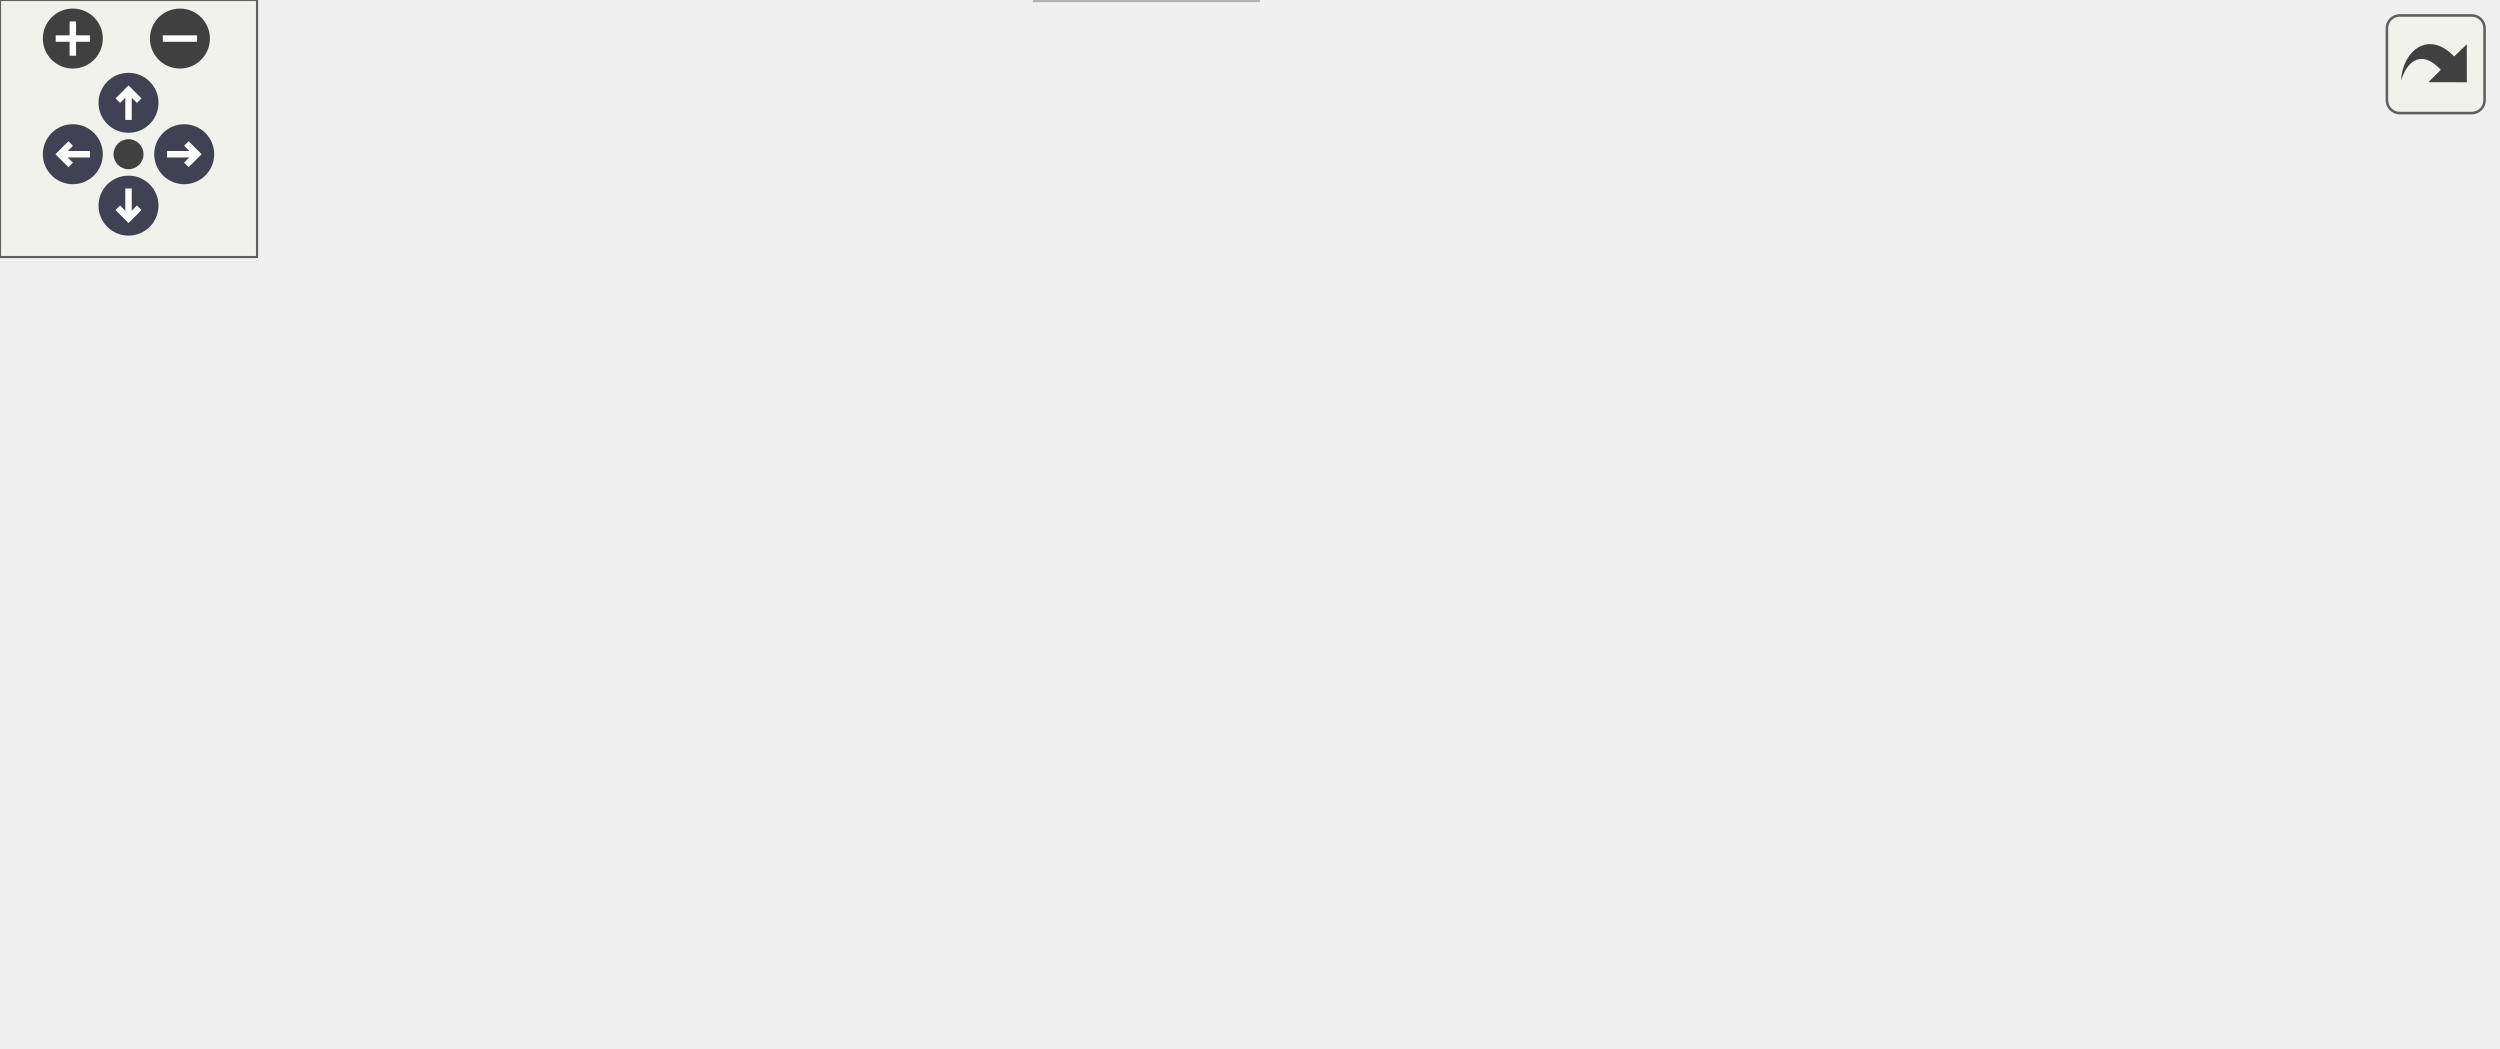
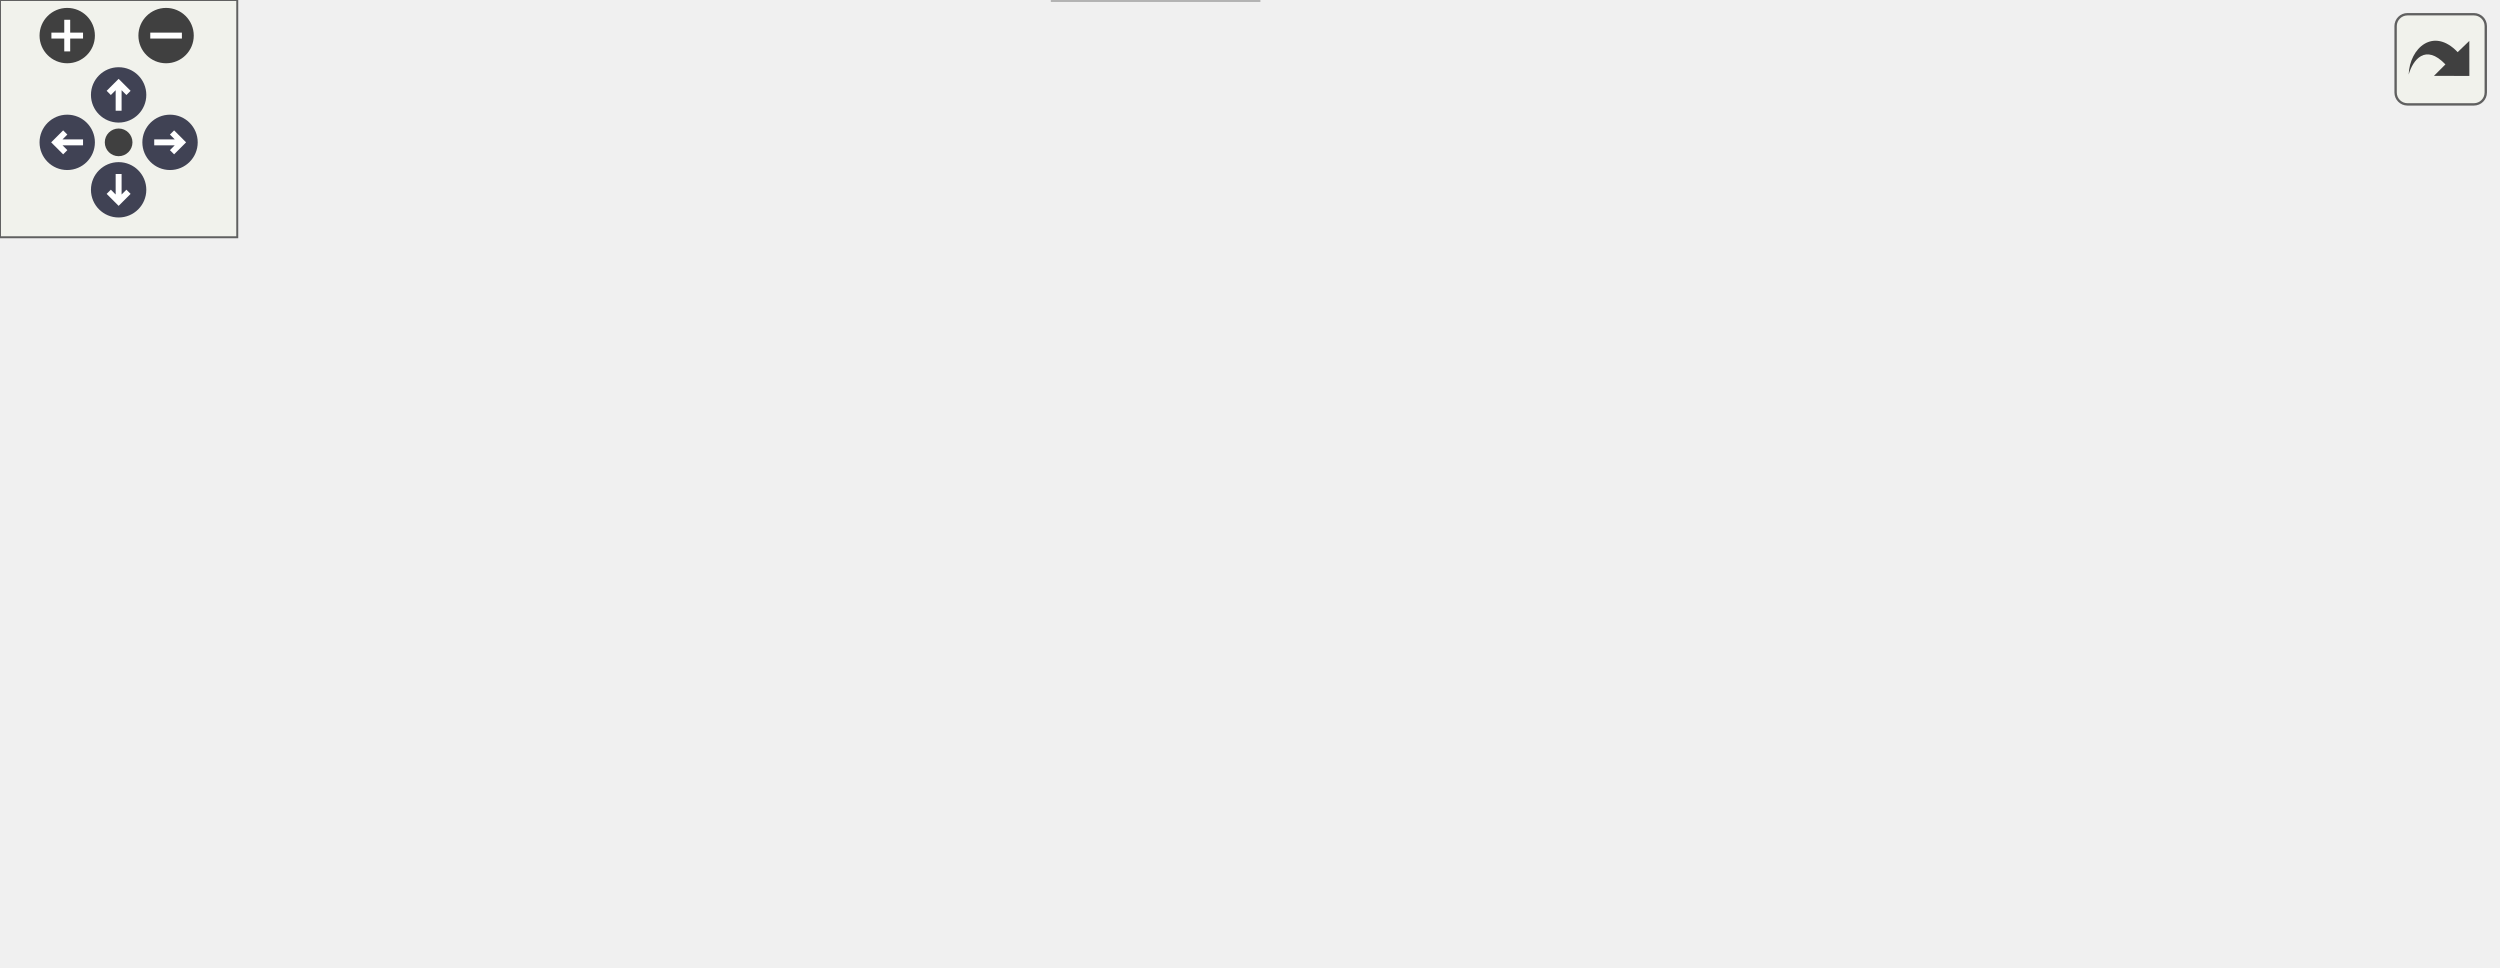
<svg xmlns="http://www.w3.org/2000/svg" xmlns:xlink="http://www.w3.org/1999/xlink" id="main" version="1.1" xml:space="preserve">
  <style type="text/css">
.node, .edge {opacity: 0.7;}
.node.selected, .edge.selected {opacity: 1;}
.edge:hover path { stroke: red; }
.edge:hover polygon { stroke: red; fill: red; }
</style>
  <defs>
    <circle id="rim" cx="0" cy="0" r="7" />
    <circle id="rim2" cx="0" cy="0" r="3.5" />
    <g id="zoomPlus">
      <use xlink:href="#rim" fill="#404040">
        <set attributeName="fill" to="#808080" begin="zoomplus.mouseover" end="zoomplus.mouseout" />
      </use>
      <path d="M-4,0h8M0,-4v8" fill="none" stroke="white" stroke-width="1.5" pointer-events="none" />
    </g>
    <g id="zoomMin">
      <use xlink:href="#rim" fill="#404040">
        <set attributeName="fill" to="#808080" begin="zoomminus.mouseover" end="zoomminus.mouseout" />
      </use>
      <path d="M-4,0h8" fill="none" stroke="white" stroke-width="1.5" pointer-events="none" />
    </g>
    <g id="arrowUp" transform="translate(30 24)">
      <use xlink:href="#rim" />
      <path pointer-events="none" fill="none" stroke="white" stroke-width="1.5" d="M0,-3.0v7 M-2.5,-0.5L0,-3.0L2.5,-0.5" />
    </g>
    <g id="arrowRight" transform="rotate(90) translate(36 -43)">
      <use xlink:href="#rim" />
      <path pointer-events="none" fill="none" stroke="white" stroke-width="1.5" d="M0,-3.0v7 M-2.5,-0.5L0,-3.0L2.5,-0.5" />
    </g>
    <g id="arrowDown" transform="rotate(180) translate(-30 -48)">
      <use xlink:href="#rim" />
      <path pointer-events="none" fill="none" stroke="white" stroke-width="1.5" d="M0,-3.0v7 M-2.5,-0.5L0,-3.0L2.5,-0.5" />
    </g>
    <g id="arrowLeft" transform="rotate(270) translate(-36 17)">
      <use xlink:href="#rim" />
      <path pointer-events="none" fill="none" stroke="white" stroke-width="1.5" d="M0,-3.0v7 M-2.5,-0.5L0,-3.0L2.5,-0.5" />
    </g>
    <g id="resetDef">
      <use xlink:href="#rim2" fill="#404040">
        <set attributeName="fill" to="#808080" begin="reset.mouseover" end="reset.mouseout" />
      </use>
    </g>
  </defs>
  <svg id="graph" class="graph">
    <g id="viewport">
      <g id="Node000001" class="node">
        <g id="a_Node000001">
          <a xlink:title=" ">
-             <polygon fill="#999999" stroke="#666666" points="213.11,-184 154.11,-184 154.11,-165 213.11,-165 213.11,-184" />
-             <text text-anchor="middle" x="183.61" y="-172" font-family="Helvetica,sans-Serif" font-size="10.00">fe/sym.h</text>
+             <polygon fill="#999999" stroke="#666666" points="226.74,-184 167.74,-184 167.74,-165 226.74,-165 226.74,-184" />
+             <text text-anchor="middle" x="197.24" y="-172" font-family="Helvetica,sans-Serif" font-size="10.00">fe/sym.h</text>
          </a>
        </g>
      </g>
      <g id="Node000002" class="node">
        <g id="a_Node000002">
          <a xlink:title=" ">
-             <polygon fill="#e0e0e0" stroke="#999999" points="293.61,-19 241.61,-19 241.61,0 293.61,0 293.61,-19" />
-             <text text-anchor="middle" x="267.61" y="-7" font-family="Helvetica,sans-Serif" font-size="10.00">cassert</text>
+             <polygon fill="#e0e0e0" stroke="#999999" points="318.24,-19 266.24,-19 266.24,0 318.24,0 318.24,-19" />
+             <text text-anchor="middle" x="292.24" y="-7" font-family="Helvetica,sans-Serif" font-size="10.00">cassert</text>
          </a>
        </g>
      </g>
      <g id="edge1_Node000001_Node000002" class="edge">
        <g id="a_edge1_Node000001_Node000002">
          <a xlink:title=" ">
-             <path fill="none" stroke="#63b8ff" d="M153.92,-173.38C94.6,-172.02 -29.88,-162.96 6.61,-110 57.76,-35.75 172.28,-16.87 231.15,-12.1" />
-             <polygon fill="#63b8ff" stroke="#63b8ff" points="231.74,-15.56 241.46,-11.36 231.24,-8.58 231.74,-15.56" />
+             <path fill="none" stroke="#63b8ff" d="M167.69,-173.85C104.89,-173.54 -32.93,-166.57 7.24,-110 64.6,-29.21 192.68,-13.48 255.74,-10.78" />
+             <polygon fill="#63b8ff" stroke="#63b8ff" points="256.13,-14.27 266,-10.43 255.89,-7.27 256.13,-14.27" />
          </a>
        </g>
      </g>
      <g id="Node000003" class="node">
        <g id="a_Node000003">
          <a xlink:title=" ">
-             <polygon fill="#e0e0e0" stroke="#999999" points="65.61,-129 15.61,-129 15.61,-110 65.61,-110 65.61,-129" />
-             <text text-anchor="middle" x="40.61" y="-117" font-family="Helvetica,sans-Serif" font-size="10.00">cstring</text>
+             <polygon fill="#e0e0e0" stroke="#999999" points="66.24,-129 16.24,-129 16.24,-110 66.24,-110 66.24,-129" />
+             <text text-anchor="middle" x="41.24" y="-117" font-family="Helvetica,sans-Serif" font-size="10.00">cstring</text>
          </a>
        </g>
      </g>
      <g id="edge2_Node000001_Node000003" class="edge">
        <g id="a_edge2_Node000001_Node000003">
          <a xlink:title=" ">
-             <path fill="none" stroke="#63b8ff" d="M160.63,-164.98C137.11,-156.27 100.32,-142.63 73.67,-132.75" />
-             <polygon fill="#63b8ff" stroke="#63b8ff" points="74.59,-129.36 64,-129.17 72.16,-135.93 74.59,-129.36" />
+             <path fill="none" stroke="#63b8ff" d="M172.17,-164.98C146.13,-156.14 105.19,-142.23 76.02,-132.32" />
+             <polygon fill="#63b8ff" stroke="#63b8ff" points="76.83,-128.9 66.24,-128.99 74.58,-135.53 76.83,-128.9" />
          </a>
        </g>
      </g>
      <g id="Node000004" class="node">
        <g id="a_Node000004">
          <a xlink:title=" ">
-             <polygon fill="#e0e0e0" stroke="#999999" points="143.61,-129 83.61,-129 83.61,-110 143.61,-110 143.61,-129" />
-             <text text-anchor="middle" x="113.61" y="-117" font-family="Helvetica,sans-Serif" font-size="10.00">iostream</text>
+             <polygon fill="#e0e0e0" stroke="#999999" points="113.74,-129 84.74,-129 84.74,-110 113.74,-110 113.74,-129" />
+             <text text-anchor="middle" x="99.24" y="-117" font-family="Helvetica,sans-Serif" font-size="10.00">bit</text>
          </a>
        </g>
      </g>
      <g id="edge3_Node000001_Node000004" class="edge">
        <g id="a_edge3_Node000001_Node000004">
          <a xlink:title=" ">
-             <path fill="none" stroke="#63b8ff" d="M172.36,-164.98C161.81,-157 145.81,-144.88 133.16,-135.31" />
-             <polygon fill="#63b8ff" stroke="#63b8ff" points="135.14,-132.42 125.06,-129.17 130.92,-138 135.14,-132.42" />
+             <path fill="none" stroke="#63b8ff" d="M181.49,-164.98C165.64,-156.41 141,-143.09 122.82,-133.25" />
+             <polygon fill="#63b8ff" stroke="#63b8ff" points="124.44,-130.15 113.98,-128.47 121.11,-136.31 124.44,-130.15" />
          </a>
        </g>
      </g>
      <g id="Node000005" class="node">
        <g id="a_Node000005">
          <a xlink:title=" ">
-             <polygon fill="#e0e0e0" stroke="#999999" points="205.61,-129 161.61,-129 161.61,-110 205.61,-110 205.61,-129" />
-             <text text-anchor="middle" x="183.61" y="-117" font-family="Helvetica,sans-Serif" font-size="10.00">string</text>
+             <polygon fill="#e0e0e0" stroke="#999999" points="192.24,-129 132.24,-129 132.24,-110 192.24,-110 192.24,-129" />
+             <text text-anchor="middle" x="162.24" y="-117" font-family="Helvetica,sans-Serif" font-size="10.00">iostream</text>
          </a>
        </g>
      </g>
      <g id="edge4_Node000001_Node000005" class="edge">
        <g id="a_edge4_Node000001_Node000005">
          <a xlink:title=" ">
-             <path fill="none" stroke="#63b8ff" d="M183.61,-164.75C183.61,-157.8 183.61,-147.85 183.61,-139.13" />
-             <polygon fill="#63b8ff" stroke="#63b8ff" points="187.11,-139.09 183.61,-129.09 180.11,-139.09 187.11,-139.09" />
+             <path fill="none" stroke="#63b8ff" d="M191.46,-164.75C186.62,-157.42 179.56,-146.73 173.59,-137.7" />
+             <polygon fill="#63b8ff" stroke="#63b8ff" points="176.34,-135.5 167.91,-129.09 170.5,-139.36 176.34,-135.5" />
          </a>
        </g>
      </g>
      <g id="Node000006" class="node">
        <g id="a_Node000006">
          <a xlink:title=" ">
-             <polygon fill="#e0e0e0" stroke="#999999" points="317.11,-129 224.11,-129 224.11,-110 317.11,-110 317.11,-129" />
-             <text text-anchor="middle" x="270.61" y="-117" font-family="Helvetica,sans-Serif" font-size="10.00">unordered_map</text>
+             <polygon fill="#e0e0e0" stroke="#999999" points="254.24,-129 210.24,-129 210.24,-110 254.24,-110 254.24,-129" />
+             <text text-anchor="middle" x="232.24" y="-117" font-family="Helvetica,sans-Serif" font-size="10.00">string</text>
          </a>
        </g>
      </g>
      <g id="edge5_Node000001_Node000006" class="edge">
        <g id="a_edge5_Node000001_Node000006">
          <a xlink:title=" ">
-             <path fill="none" stroke="#63b8ff" d="M197.59,-164.98C211.08,-156.77 231.74,-144.18 247.65,-134.49" />
-             <polygon fill="#63b8ff" stroke="#63b8ff" points="249.66,-137.36 256.37,-129.17 246.01,-131.38 249.66,-137.36" />
+             <path fill="none" stroke="#63b8ff" d="M203.02,-164.75C207.86,-157.42 214.92,-146.73 220.88,-137.7" />
+             <polygon fill="#63b8ff" stroke="#63b8ff" points="223.98,-139.36 226.57,-129.09 218.13,-135.5 223.98,-139.36" />
          </a>
        </g>
      </g>
      <g id="Node000007" class="node">
        <g id="a_Node000007">
          <a xlink:title=" ">
-             <polygon fill="#e0e0e0" stroke="#999999" points="421.61,-129 335.61,-129 335.61,-110 421.61,-110 421.61,-129" />
-             <text text-anchor="middle" x="378.61" y="-117" font-family="Helvetica,sans-Serif" font-size="10.00">unordered_set</text>
+             <polygon fill="#e0e0e0" stroke="#999999" points="365.74,-129 272.74,-129 272.74,-110 365.74,-110 365.74,-129" />
+             <text text-anchor="middle" x="319.24" y="-117" font-family="Helvetica,sans-Serif" font-size="10.00">unordered_map</text>
          </a>
        </g>
      </g>
      <g id="edge6_Node000001_Node000007" class="edge">
        <g id="a_edge6_Node000001_Node000007">
          <a xlink:title=" ">
-             <path fill="none" stroke="#63b8ff" d="M213.22,-165.45C246.24,-156.48 299.87,-141.9 337.07,-131.79" />
-             <polygon fill="#63b8ff" stroke="#63b8ff" points="338.36,-135.07 347.09,-129.07 336.52,-128.31 338.36,-135.07" />
+             <path fill="none" stroke="#63b8ff" d="M216.84,-164.98C236.55,-156.42 267.19,-143.11 289.82,-133.28" />
+             <polygon fill="#63b8ff" stroke="#63b8ff" points="291.5,-136.37 299.28,-129.17 288.71,-129.94 291.5,-136.37" />
          </a>
        </g>
      </g>
      <g id="Node000008" class="node">
        <g id="a_Node000008">
-           <a xlink:href="arena_8h.html" target="_top" xlink:title=" ">
-             <polygon fill="white" stroke="#666666" points="505.61,-129 439.61,-129 439.61,-110 505.61,-110 505.61,-129" />
-             <text text-anchor="middle" x="472.61" y="-117" font-family="Helvetica,sans-Serif" font-size="10.00">fe/arena.h</text>
+           <a xlink:title=" ">
+             <polygon fill="#e0e0e0" stroke="#999999" points="470.24,-129 384.24,-129 384.24,-110 470.24,-110 470.24,-129" />
+             <text text-anchor="middle" x="427.24" y="-117" font-family="Helvetica,sans-Serif" font-size="10.00">unordered_set</text>
          </a>
        </g>
      </g>
      <g id="edge7_Node000001_Node000008" class="edge">
        <g id="a_edge7_Node000001_Node000008">
          <a xlink:title=" ">
-             <path fill="none" stroke="#63b8ff" d="M213.3,-168.36C257.96,-160.59 345.31,-145.21 429.61,-129.16" />
-             <polygon fill="#63b8ff" stroke="#63b8ff" points="430.44,-132.56 439.61,-127.25 429.13,-125.69 430.44,-132.56" />
+             <path fill="none" stroke="#63b8ff" d="M226.84,-166.68C265.64,-157.74 334.16,-141.95 380.13,-131.36" />
+             <polygon fill="#63b8ff" stroke="#63b8ff" points="381.19,-134.7 390.15,-129.05 379.62,-127.88 381.19,-134.7" />
          </a>
        </g>
      </g>
      <g id="Node000009" class="node">
        <g id="a_Node000009">
-           <a xlink:title=" ">
-             <polygon fill="#e0e0e0" stroke="#999999" points="354.61,-74 290.61,-74 290.61,-55 354.61,-55 354.61,-74" />
-             <text text-anchor="middle" x="322.61" y="-62" font-family="Helvetica,sans-Serif" font-size="10.00">algorithm</text>
-           </a>
-         </g>
-       </g>
-       <g id="edge8_Node000008_Node000009" class="edge">
-         <g id="a_edge8_Node000008_Node000009">
-           <a xlink:title=" ">
-             <path fill="none" stroke="#63b8ff" d="M448.51,-109.98C423.72,-101.23 384.9,-87.51 356.92,-77.62" />
-             <polygon fill="#63b8ff" stroke="#63b8ff" points="357.74,-74.2 347.15,-74.17 355.41,-80.8 357.74,-74.2" />
+           <a xlink:href="arena_8h.html" target="_top" xlink:title=" ">
+             <polygon fill="white" stroke="#666666" points="554.24,-129 488.24,-129 488.24,-110 554.24,-110 554.24,-129" />
+             <text text-anchor="middle" x="521.24" y="-117" font-family="Helvetica,sans-Serif" font-size="10.00">fe/arena.h</text>
+           </a>
+         </g>
+       </g>
+       <g id="edge8_Node000001_Node000009" class="edge">
+         <g id="a_edge8_Node000001_Node000009">
+           <a xlink:title=" ">
+             <path fill="none" stroke="#63b8ff" d="M226.95,-169.24C276.72,-162.02 380.35,-146.58 477.78,-129.2" />
+             <polygon fill="#63b8ff" stroke="#63b8ff" points="478.57,-132.62 487.79,-127.4 477.33,-125.73 478.57,-132.62" />
          </a>
        </g>
      </g>
      <g id="Node000010" class="node">
        <g id="a_Node000010">
          <a xlink:title=" ">
-             <polygon fill="#e0e0e0" stroke="#999999" points="430.61,-74 372.61,-74 372.61,-55 430.61,-55 430.61,-74" />
-             <text text-anchor="middle" x="401.61" y="-62" font-family="Helvetica,sans-Serif" font-size="10.00">memory</text>
-           </a>
-         </g>
-       </g>
-       <g id="edge9_Node000008_Node000010" class="edge">
-         <g id="a_edge9_Node000008_Node000010">
-           <a xlink:title=" ">
-             <path fill="none" stroke="#63b8ff" d="M461.2,-109.98C450.5,-102 434.27,-89.88 421.44,-80.31" />
-             <polygon fill="#63b8ff" stroke="#63b8ff" points="423.33,-77.35 413.22,-74.17 419.14,-82.96 423.33,-77.35" />
+             <polygon fill="#e0e0e0" stroke="#999999" points="403.24,-74 339.24,-74 339.24,-55 403.24,-55 403.24,-74" />
+             <text text-anchor="middle" x="371.24" y="-62" font-family="Helvetica,sans-Serif" font-size="10.00">algorithm</text>
+           </a>
+         </g>
+       </g>
+       <g id="edge9_Node000009_Node000010" class="edge">
+         <g id="a_edge9_Node000009_Node000010">
+           <a xlink:title=" ">
+             <path fill="none" stroke="#63b8ff" d="M497.14,-109.98C472.36,-101.23 433.53,-87.51 405.55,-77.62" />
+             <polygon fill="#63b8ff" stroke="#63b8ff" points="406.37,-74.2 395.78,-74.17 404.04,-80.8 406.37,-74.2" />
          </a>
        </g>
      </g>
      <g id="Node000011" class="node">
        <g id="a_Node000011">
          <a xlink:title=" ">
-             <polygon fill="#e0e0e0" stroke="#999999" points="496.11,-74 449.11,-74 449.11,-55 496.11,-55 496.11,-74" />
-             <text text-anchor="middle" x="472.61" y="-62" font-family="Helvetica,sans-Serif" font-size="10.00">vector</text>
-           </a>
-         </g>
-       </g>
-       <g id="edge10_Node000008_Node000011" class="edge">
-         <g id="a_edge10_Node000008_Node000011">
-           <a xlink:title=" ">
-             <path fill="none" stroke="#63b8ff" d="M472.61,-109.75C472.61,-102.8 472.61,-92.85 472.61,-84.13" />
-             <polygon fill="#63b8ff" stroke="#63b8ff" points="476.11,-84.09 472.61,-74.09 469.11,-84.09 476.11,-84.09" />
+             <polygon fill="#e0e0e0" stroke="#999999" points="479.24,-74 421.24,-74 421.24,-55 479.24,-55 479.24,-74" />
+             <text text-anchor="middle" x="450.24" y="-62" font-family="Helvetica,sans-Serif" font-size="10.00">memory</text>
+           </a>
+         </g>
+       </g>
+       <g id="edge10_Node000009_Node000011" class="edge">
+         <g id="a_edge10_Node000009_Node000011">
+           <a xlink:title=" ">
+             <path fill="none" stroke="#63b8ff" d="M509.83,-109.98C499.13,-102 482.9,-89.88 470.08,-80.31" />
+             <polygon fill="#63b8ff" stroke="#63b8ff" points="471.96,-77.35 461.85,-74.17 467.77,-82.96 471.96,-77.35" />
          </a>
        </g>
      </g>
      <g id="Node000012" class="node">
        <g id="a_Node000012">
+           <a xlink:title=" ">
+             <polygon fill="#e0e0e0" stroke="#999999" points="544.74,-74 497.74,-74 497.74,-55 544.74,-55 544.74,-74" />
+             <text text-anchor="middle" x="521.24" y="-62" font-family="Helvetica,sans-Serif" font-size="10.00">vector</text>
+           </a>
+         </g>
+       </g>
+       <g id="edge11_Node000009_Node000012" class="edge">
+         <g id="a_edge11_Node000009_Node000012">
+           <a xlink:title=" ">
+             <path fill="none" stroke="#63b8ff" d="M521.24,-109.75C521.24,-102.8 521.24,-92.85 521.24,-84.13" />
+             <polygon fill="#63b8ff" stroke="#63b8ff" points="524.74,-84.09 521.24,-74.09 517.74,-84.09 524.74,-84.09" />
+           </a>
+         </g>
+       </g>
+       <g id="Node000013" class="node">
+         <g id="a_Node000013">
          <a xlink:href="assert_8h.html" target="_top" xlink:title=" ">
-             <polygon fill="white" stroke="#666666" points="582.61,-74 514.61,-74 514.61,-55 582.61,-55 582.61,-74" />
-             <text text-anchor="middle" x="548.61" y="-62" font-family="Helvetica,sans-Serif" font-size="10.00">fe/assert.h</text>
-           </a>
-         </g>
-       </g>
-       <g id="edge11_Node000008_Node000012" class="edge">
-         <g id="a_edge11_Node000008_Node000012">
-           <a xlink:title=" ">
-             <path fill="none" stroke="#63b8ff" d="M484.82,-109.98C496.38,-101.92 513.98,-89.65 527.77,-80.03" />
-             <polygon fill="#63b8ff" stroke="#63b8ff" points="529.97,-82.76 536.17,-74.17 525.97,-77.02 529.97,-82.76" />
-           </a>
-         </g>
-       </g>
-       <g id="edge12_Node000012_Node000002" class="edge">
-         <g id="a_edge12_Node000012_Node000002">
-           <a xlink:title=" ">
-             <path fill="none" stroke="#63b8ff" d="M514.35,-56.69C511.39,-56.12 508.45,-55.55 505.61,-55 434.03,-41.24 350.24,-25.7 303.61,-17.11" />
-             <polygon fill="#63b8ff" stroke="#63b8ff" points="304.15,-13.65 293.68,-15.28 302.89,-20.54 304.15,-13.65" />
+             <polygon fill="white" stroke="#666666" points="631.24,-74 563.24,-74 563.24,-55 631.24,-55 631.24,-74" />
+             <text text-anchor="middle" x="597.24" y="-62" font-family="Helvetica,sans-Serif" font-size="10.00">fe/assert.h</text>
+           </a>
+         </g>
+       </g>
+       <g id="edge12_Node000009_Node000013" class="edge">
+         <g id="a_edge12_Node000009_Node000013">
+           <a xlink:title=" ">
+             <path fill="none" stroke="#63b8ff" d="M533.45,-109.98C545.01,-101.92 562.61,-89.65 576.4,-80.03" />
+             <polygon fill="#63b8ff" stroke="#63b8ff" points="578.6,-82.76 584.81,-74.17 574.6,-77.02 578.6,-82.76" />
+           </a>
+         </g>
+       </g>
+       <g id="edge13_Node000013_Node000002" class="edge">
+         <g id="a_edge13_Node000013_Node000002">
+           <a xlink:title=" ">
+             <path fill="none" stroke="#63b8ff" d="M562.99,-56.64C560.03,-56.08 557.08,-55.52 554.24,-55 473.75,-40.21 379.01,-24.55 328.42,-16.33" />
+             <polygon fill="#63b8ff" stroke="#63b8ff" points="328.74,-12.84 318.31,-14.69 327.62,-19.75 328.74,-12.84" />
          </a>
        </g>
      </g>
    </g>
  </svg>
  <g id="navigator" transform="translate(0 0)" fill="#404254">
    <rect fill="#f2f5e9" fill-opacity="0.5" stroke="#606060" stroke-width=".5" x="0" y="0" width="60" height="60" />
    <use id="zoomplus" xlink:href="#zoomPlus" x="17" y="9" />
    <use id="zoomminus" xlink:href="#zoomMin" x="42" y="9" />
    <use id="reset" xlink:href="#resetDef" x="30" y="36" />
    <use id="arrowup" xlink:href="#arrowUp" x="0" y="0" />
    <use id="arrowright" xlink:href="#arrowRight" x="0" y="0" />
    <use id="arrowdown" xlink:href="#arrowDown" x="0" y="0" />
    <use id="arrowleft" xlink:href="#arrowLeft" x="0" y="0" />
  </g>
  <svg viewBox="0 0 15 15" width="100%" height="30px" preserveAspectRatio="xMaxYMin meet">
    <g id="arrow_out" transform="scale(0.3 0.3)">
      <a xlink:href="sym_8h__incl_org.svg" target="_base">
        <rect id="button" ry="5" rx="5" y="6" x="6" height="38" width="38" fill="#f2f5e9" fill-opacity="0.5" stroke="#606060" stroke-width="1.0" />
        <path id="arrow" d="M 11.5,31.437 C 11.94,20.098 22.043,11.323 32.159,21.979 L 37.069,17.246 C 37.069,17.246 37.088,32 37.088,32 L 22.16,31.978 C 22.16,31.978 26.998,27.14 26.998,27.14 C 18.529,18.264 13.292,25.23 11.5,31.437 z" style="fill:#404040;" />
      </a>
    </g>
  </svg>
  <style type="text/css">

[data-mouse-over-selected='false'] { opacity: 0.7; }
[data-mouse-over-selected='true']  { opacity: 1.0; }

</style>
</svg>
